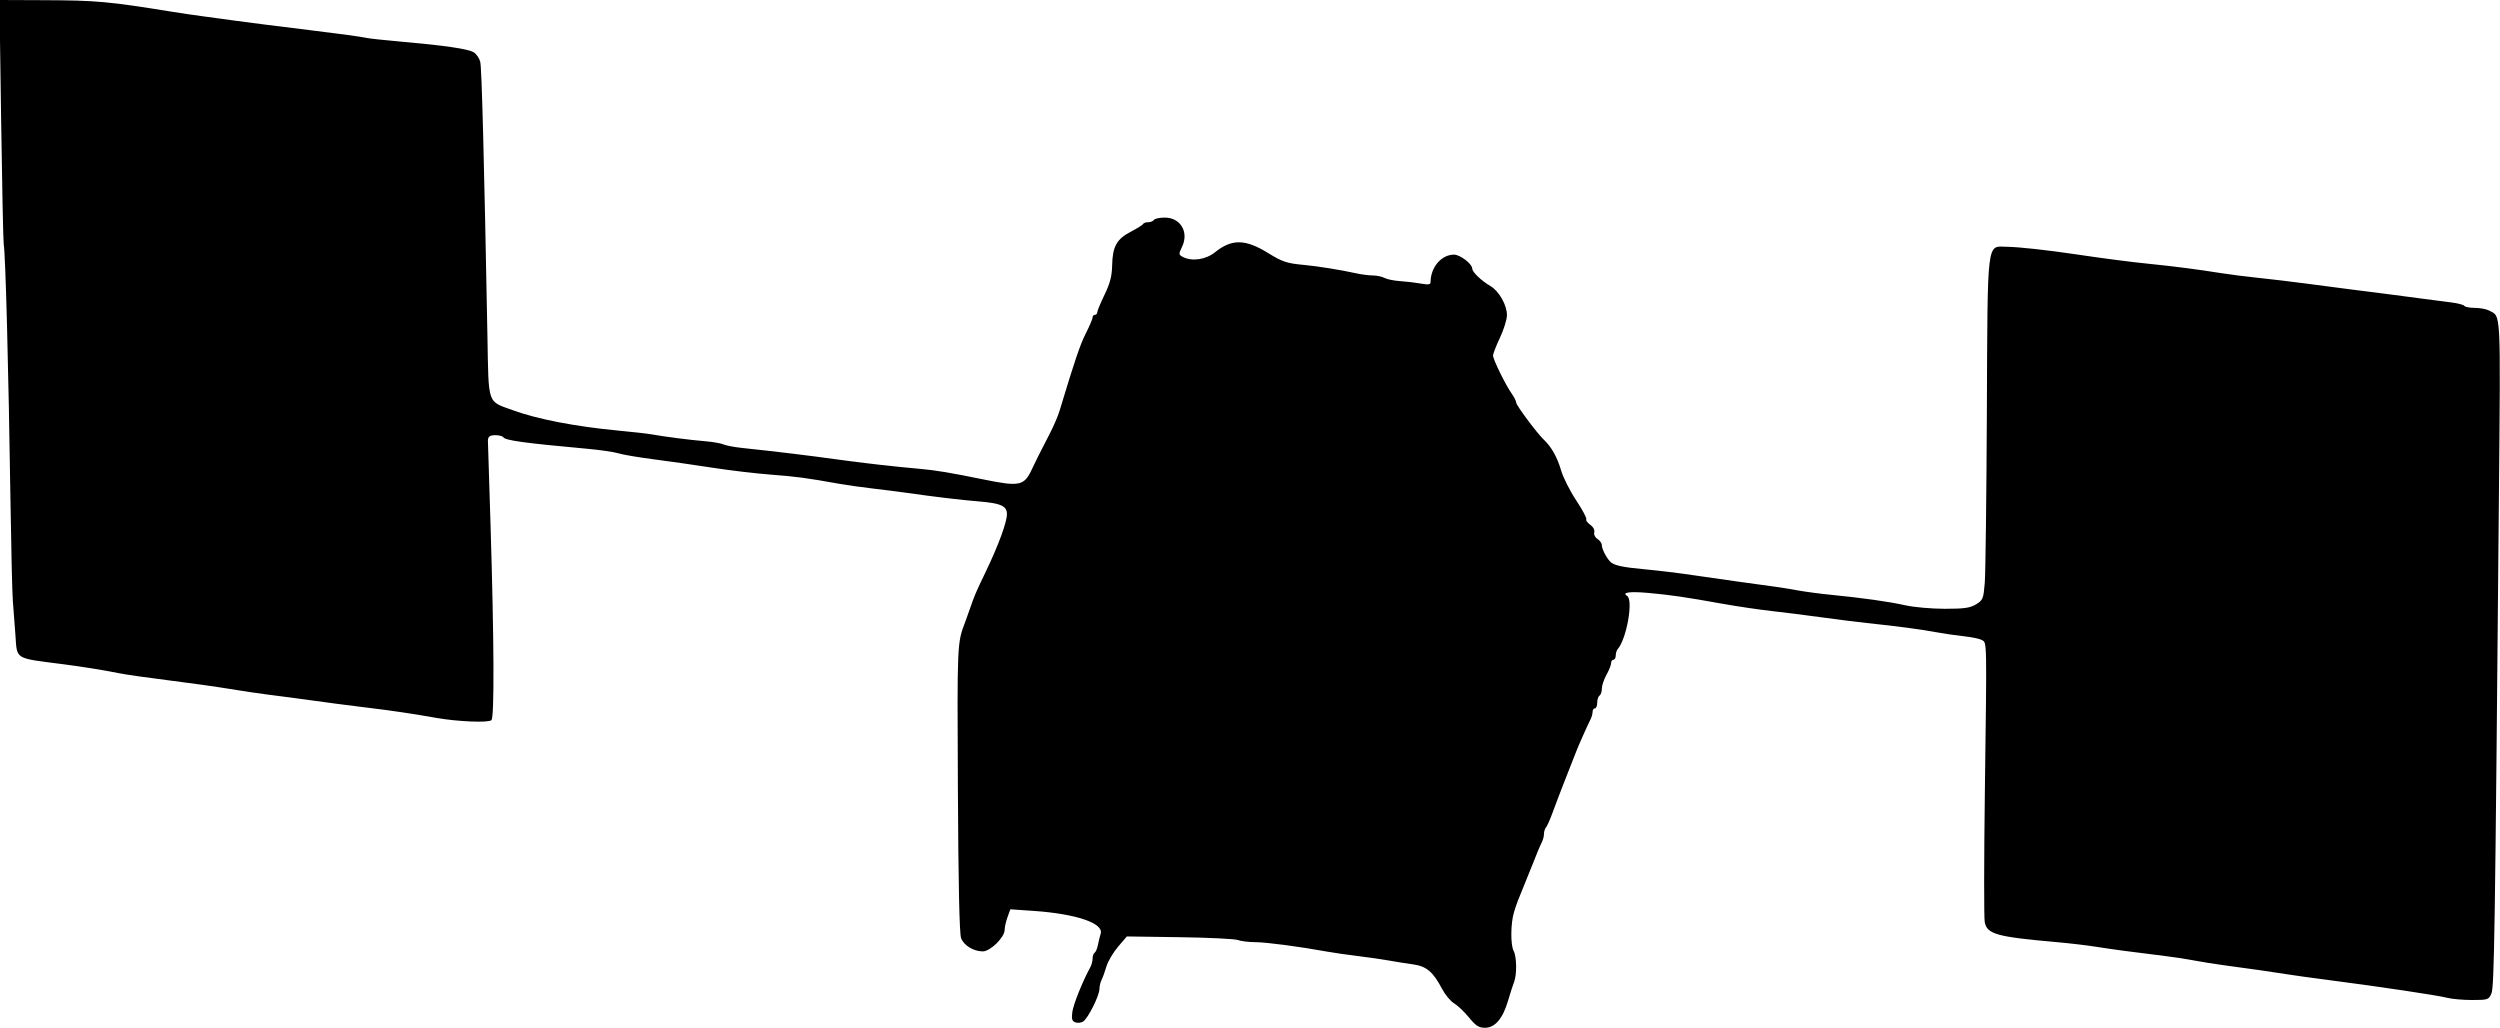
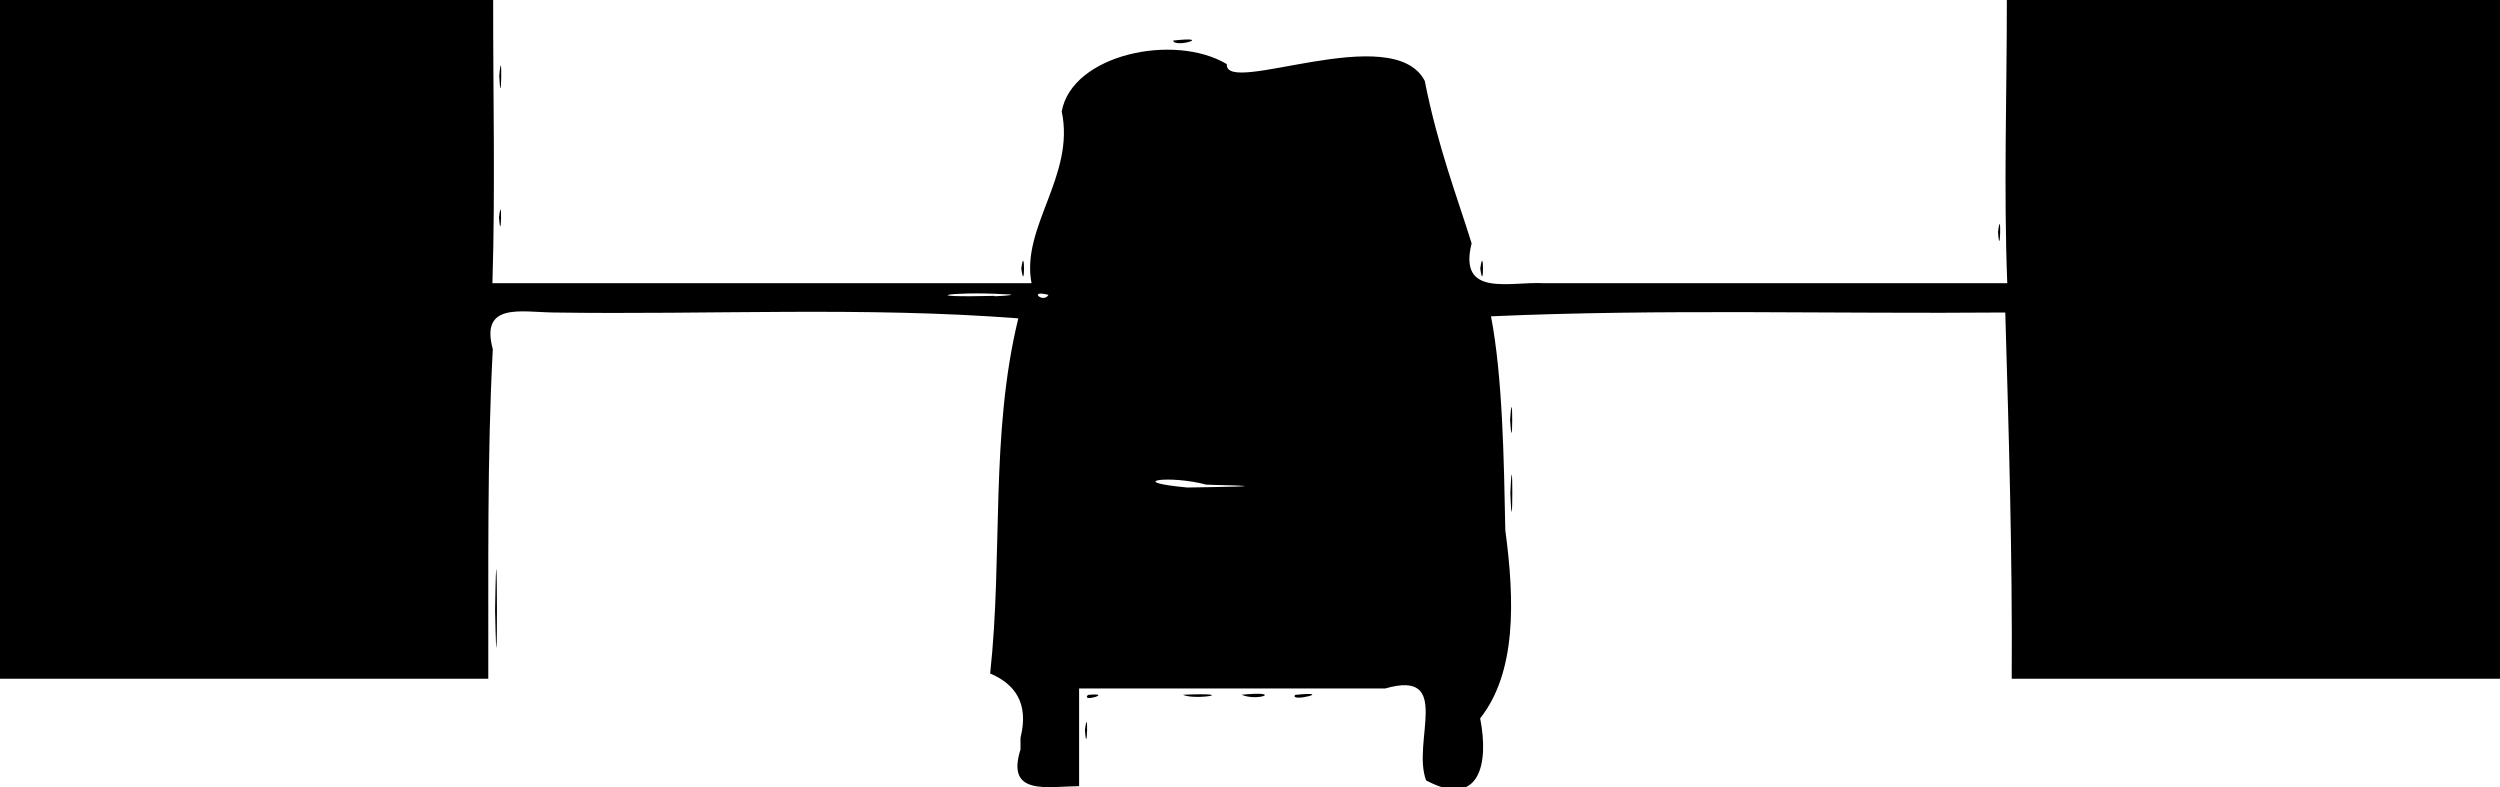
- <svg xmlns="http://www.w3.org/2000/svg" version="1.1" id="svg1" width="1080" height="444" viewBox="0 0 1080 444">
+ <svg xmlns="http://www.w3.org/2000/svg" version="1.1" id="svg1" width="682.667" height="214.667" viewBox="0 0 682.667 214.667">
  <defs id="defs1" />
  <g id="g1">
-     <path style="fill:currentColor" d="m 634.58,439.533 c -2.013,-2.457 -4.905,-5.202 -6.425,-6.1 -1.521,-0.898 -3.865,-3.726 -5.21,-6.283 -3.84,-7.303 -6.732,-9.75 -12.445,-10.534 -2.75,-0.377 -7.475,-1.128 -10.5,-1.669 -3.025,-0.541 -9.1,-1.417 -13.5,-1.947 -4.4,-0.53 -10.25,-1.372 -13,-1.871 -12.303,-2.232 -26.426,-4.094 -31.185,-4.111 -2.852,-0.01 -6.257,-0.426 -7.567,-0.924 -1.31,-0.498 -12.635,-1.051 -25.165,-1.228 l -22.783,-0.322 -3.821,4.478 c -2.101,2.463 -4.35,6.278 -4.997,8.478 -0.647,2.2 -1.583,4.781 -2.079,5.736 -0.496,0.955 -0.919,2.755 -0.94,4 -0.049,2.954 -5.002,12.816 -7.076,14.09 -0.888,0.545 -2.408,0.687 -3.379,0.314 -1.403,-0.538 -1.659,-1.469 -1.248,-4.531 0.439,-3.272 4.451,-13.234 7.792,-19.347 0.522,-0.955 0.949,-2.616 0.949,-3.691 0,-1.075 0.398,-2.201 0.885,-2.501 0.487,-0.301 1.12,-1.79 1.407,-3.309 0.287,-1.519 0.826,-3.715 1.197,-4.88 1.443,-4.525 -10.524,-8.599 -29.005,-9.874 l -10.016,-0.691 -1.234,3.412 C 434.555,398.107 434,400.591 434,401.75 c 0,3.167 -6.193,9.25 -9.418,9.25 -3.982,0 -8.157,-2.536 -9.387,-5.703 -0.727,-1.873 -1.187,-23.278 -1.391,-64.797 -0.312,-63.385 -0.348,-62.584 3.233,-72 0.418,-1.1 1.301,-3.575 1.962,-5.5 1.978,-5.76 2.564,-7.132 6.836,-16 5.458,-11.332 9.164,-21.402 9.164,-24.902 0,-3.551 -2.658,-4.723 -12.5,-5.512 -7.146,-0.573 -18.871,-1.973 -30.5,-3.641 -3.575,-0.513 -10.325,-1.372 -15,-1.908 -4.675,-0.536 -11.2,-1.459 -14.5,-2.05 -14.105,-2.526 -18.613,-3.129 -29.5,-3.946 -6.325,-0.475 -17.575,-1.806 -25,-2.958 -7.425,-1.152 -18.9,-2.792 -25.5,-3.645 -6.6,-0.852 -13.491,-2.019 -15.314,-2.593 -1.823,-0.574 -7.898,-1.463 -13.5,-1.975 -27.332,-2.498 -35.405,-3.608 -36.254,-4.982 C 217.129,188.4 215.559,188 213.941,188 c -2.538,0 -3.299,0.726 -3.144,3 0.019,0.275 0.524,16.475 1.122,36 1.529,49.905 1.679,82.802 0.383,84.098 -1.212,1.212 -14.509,0.672 -23.802,-0.967 -10.025,-1.768 -19.588,-3.2 -28,-4.192 -4.4,-0.519 -11.15,-1.373 -15,-1.897 -19.313,-2.629 -23.537,-3.193 -30,-4.003 -3.85,-0.482 -11.275,-1.591 -16.5,-2.464 -5.225,-0.873 -16.869,-2.507 -25.876,-3.631 -9.007,-1.124 -18.682,-2.508 -21.5,-3.075 C 44.806,289.498 36.051,288.085 27.5,286.977 5.861,284.172 7.458,285.154 6.651,274.158 6.302,269.396 5.802,262.8 5.541,259.5 5.28,256.2 4.823,236.85 4.526,216.5 3.693,159.505 2.38,109.561 1.609,105.5 1.399,104.4 0.896,80.213 0.49,51.75 L -0.248,0 19.126,0.08 C 41.755,0.172 47.008,0.649 74.5,5.107 c 3.3,0.535 9.15,1.394 13,1.91 3.85,0.515 10.15,1.371 14,1.902 6.742,0.93 17.242,2.262 32,4.06 13.012,1.585 22.99,2.951 25,3.421 1.1,0.257 7.625,0.961 14.5,1.562 18.873,1.652 29.267,3.169 31.622,4.614 1.167,0.716 2.446,2.567 2.843,4.113 0.647,2.522 1.676,41.774 3.102,118.311 0.568,30.489 -0.253,28.119 11.188,32.285 10.476,3.814 26.969,6.993 45.245,8.719 6.325,0.598 12.85,1.335 14.5,1.64 5.254,0.969 16.799,2.452 23,2.954 3.3,0.267 6.9,0.887 8,1.378 1.1,0.491 4.7,1.178 8,1.528 15.068,1.595 28.827,3.258 41,4.956 10.848,1.513 24.607,3.078 36,4.094 6.931,0.618 12.857,1.608 27.5,4.593 15.609,3.182 17.466,2.769 20.882,-4.647 1.454,-3.156 3.106,-6.446 7.793,-15.513 1.567,-3.032 3.39,-7.307 4.051,-9.5 6.539,-21.7 8.9,-28.658 11.382,-33.541 1.591,-3.131 2.893,-6.2 2.893,-6.819 0,-0.619 0.45,-1.126 1,-1.126 0.55,0 1,-0.478 1,-1.063 0,-0.585 1.421,-4.009 3.158,-7.61 2.397,-4.969 3.189,-8.027 3.287,-12.687 0.171,-8.14 1.958,-11.364 8.056,-14.538 2.75,-1.431 5.15,-2.94 5.333,-3.352 0.183,-0.412 1.169,-0.75 2.191,-0.75 1.022,0 2.136,-0.45 2.476,-1 0.34,-0.55 2.451,-1 4.692,-1 6.786,0 10.492,6.245 7.469,12.584 -1.522,3.191 -1.506,3.428 0.299,4.394 3.879,2.076 9.923,1.209 13.909,-1.995 7.282,-5.852 13.091,-5.762 23.005,0.357 6.184,3.817 8.07,4.436 15.625,5.126 5.663,0.517 15.924,2.168 22.264,3.582 2.345,0.523 5.637,0.951 7.316,0.951 1.678,0 3.954,0.483 5.057,1.074 1.103,0.59 4.111,1.206 6.684,1.367 2.573,0.162 6.591,0.636 8.928,1.054 3.311,0.592 4.251,0.456 4.256,-0.617 0.026,-6.441 4.673,-11.879 10.149,-11.877 2.599,0.001 7.846,4.014 7.846,6 0,1.515 3.809,5.182 7.88,7.586 3.72,2.197 7.121,8.191 7.12,12.548 -4.3e-4,1.85 -1.35,6.217 -3,9.704 C 646.35,149.327 645,152.827 645,153.618 c 0,1.681 5.406,12.681 8.127,16.536 1.03,1.46 1.873,3.16 1.873,3.779 0,1.167 9.147,13.434 11.981,16.067 3.173,2.948 5.785,7.587 7.37,13.086 0.885,3.072 3.82,8.922 6.521,13 2.701,4.078 4.686,7.787 4.411,8.244 -0.275,0.456 0.488,1.522 1.695,2.367 1.292,0.905 2.009,2.247 1.743,3.264 -0.256,0.979 0.356,2.231 1.414,2.892 1.026,0.641 1.865,1.842 1.865,2.67 0,1.559 1.757,5.078 3.5,7.008 1.544,1.71 5.173,2.519 15.5,3.454 5.225,0.473 14.45,1.597 20.5,2.499 6.05,0.901 14.375,2.095 18.5,2.653 17.284,2.337 20.79,2.852 26.5,3.894 3.3,0.602 9.825,1.469 14.5,1.927 13.586,1.33 24.99,2.941 32.197,4.549 3.684,0.822 11.334,1.492 17,1.49 8.406,-0.003 10.884,-0.358 13.461,-1.929 2.964,-1.807 3.195,-2.376 3.76,-9.246 0.331,-4.026 0.738,-37.021 0.903,-73.321 0.348,-76.368 -0.173,-72.066 8.699,-71.894 5.401,0.104 17.262,1.406 29.98,3.291 12.733,1.887 23.622,3.294 32,4.136 10.13,1.018 20.97,2.423 30.35,3.934 3.768,0.607 10.968,1.524 16,2.039 5.032,0.515 14.55,1.651 21.15,2.526 13.497,1.788 23.48,3.077 34.5,4.457 4.125,0.516 10.875,1.405 15,1.975 4.125,0.57 9.871,1.318 12.768,1.662 2.898,0.344 5.512,1.019 5.809,1.5 0.297,0.481 2.344,0.875 4.547,0.875 2.204,0 4.98,0.521 6.17,1.158 5.198,2.782 4.959,-1.78 4.232,80.622 -1.679,190.464 -2.001,211.66 -3.252,214.47 -1.172,2.63 -1.538,2.75 -8.384,2.75 -3.937,0 -8.786,-0.435 -10.775,-0.967 -3.784,-1.011 -29.755,-4.899 -51.116,-7.652 -6.875,-0.886 -14.975,-2.009 -18,-2.497 -6.24,-1.005 -16.01,-2.403 -27,-3.864 -4.125,-0.548 -9.975,-1.48 -13,-2.071 -3.025,-0.591 -8.65,-1.458 -12.5,-1.928 -14.809,-1.807 -23.254,-2.939 -30,-4.02 -3.85,-0.617 -11.5,-1.518 -17,-2.001 -25.974,-2.283 -30.116,-3.438 -31.098,-8.673 -0.347,-1.852 -0.321,-27.095 0.059,-56.097 0.875,-66.81 0.919,-64.424 -1.228,-65.701 -0.953,-0.567 -4.433,-1.313 -7.733,-1.659 -3.3,-0.346 -8.925,-1.166 -12.5,-1.822 -6.947,-1.275 -15.062,-2.35 -29.5,-3.908 -4.95,-0.534 -13.95,-1.663 -20,-2.509 -6.05,-0.846 -15.5,-2.038 -21,-2.649 -5.5,-0.611 -15.175,-2.041 -21.5,-3.177 -16.135,-2.899 -22.255,-3.791 -32,-4.666 -8.009,-0.719 -11.542,-0.211 -9.087,1.306 2.775,1.715 -0.22,18.595 -4.081,23.004 -0.458,0.522 -0.832,1.76 -0.832,2.75 0,0.99 -0.45,1.8 -1,1.8 -0.55,0 -1,0.661 -1,1.47 0,0.808 -0.9,3.072 -2,5.03 -1.1,1.958 -2,4.646 -2,5.971 0,1.326 -0.45,2.689 -1,3.029 -0.55,0.34 -1,1.716 -1,3.059 0,1.343 -0.45,2.441 -1,2.441 -0.55,0 -1,0.681 -1,1.514 0,0.832 -0.401,2.295 -0.891,3.25 -1.22,2.379 -5.193,11.289 -6.124,13.736 -0.419,1.1 -2.365,6.05 -4.325,11 -1.96,4.95 -4.541,11.7 -5.735,15 -1.194,3.3 -2.566,6.428 -3.048,6.95 -0.482,0.522 -0.877,1.766 -0.877,2.764 0,0.997 -0.398,2.595 -0.883,3.55 -0.867,1.704 -2.263,5.027 -3.986,9.486 -0.478,1.238 -1.887,4.725 -3.131,7.75 -3.54,8.609 -3.793,9.277 -4.967,13.125 -1.451,4.757 -1.527,14.084 -0.135,16.685 1.334,2.493 1.446,10.228 0.193,13.393 -0.5,1.263 -1.675,4.909 -2.61,8.101 C 649.217,440.03 645.84,444 641.532,444 c -2.683,0 -3.966,-0.824 -6.951,-4.467 z" id="path1" />
+     <path style="fill:#000000" d="m 278.667,201.464 c 2.367,-9.464 -1.546,-14.698 -8.288,-17.557 3.525,-32.247 -0.064,-65.334 7.69,-96.973 -42.011,-3.253 -84.642,-0.951 -126.925,-1.601 -8.792,-0.102 -20.077,-2.828 -16.576,10.006 -1.581,29.971 -1.159,59.994 -1.234,89.994 -44.445,0 -88.889,0 -133.334,0 C 0,123.556 0,61.778 0,0 c 44.889,0 89.778,0 134.667,0 -0.041,25.777 0.593,51.569 -0.204,77.333 49.073,0 98.145,0 147.218,0 -2.974,-15.292 11.968,-29.316 8.24,-46.911 2.828,-15.55 30.711,-21.497 45.08,-12.914 -0.706,8.917 45.338,-12.165 54.05,4.565 3.588,18.124 8.894,31.788 12.798,44.375 -3.733,14.939 10.522,10.348 19.787,10.885 42.16,0 84.32,0 126.48,0 -1,-25.757 -0.099,-51.558 -0.115,-77.333 44.889,0 89.778,0 134.667,0 0,61.778 0,123.556 0,185.333 -44.444,0 -88.889,0 -133.333,0 0.208,-33.343 -0.788,-66.675 -1.759,-100 -46.806,0.416 -93.691,-1.019 -140.434,1.04 3.168,16.497 3.526,38.972 3.909,58.408 2.609,19.413 2.993,38.899 -6.869,51.373 2.464,12.442 -0.171,24.737 -14.755,16.952 -3.991,-10.517 7.4,-30.454 -11.174,-25.106 -27.862,0 -55.723,0 -83.585,0 0,8.889 0,17.778 0,26.667 -8.777,0.104 -20.032,2.686 -16,-10.019 0,-1.061 0,-2.123 0,-3.184 z m 50.712,-69.128 c -10.223,-2.731 -22.532,-0.822 -5.146,0.789 8.556,-0.163 25.73,-0.314 7.755,-0.697 l -1.43,-0.05 z M 274.386,80.35 c -14.813,-0.851 -24.847,1.006 -2.774,0.439 -1.654,0.335 8.497,-0.326 2.774,-0.439 z m 11.92,0.178 c -5.697,-1.521 -1.457,2.461 0,0 z m 9.954,118.806 c 0.978,-7.753 0.579,8.355 0,0 z m 0.823,-9.577 c 7.337,-0.713 -2.053,2.217 0,0 z m 25.917,-0.044 c 16.091,-0.669 3.303,1.606 0,0 z m 16.018,-0.002 c 11.664,-1.15 4.63,1.959 0,0 z m 14.674,0.033 c 11.386,-1.148 -1.893,2.187 0,0 z M 135.189,166.667 c 0.612,-38.063 0.752,35.897 0,0 z m 277.238,-32 c 0.741,-17.634 0.696,17.673 0,0 z m -0.064,-20 c 0.785,-12.231 0.75,12.258 0,0 z M 278.877,73.333 c 1,-7.372 1,7.372 0,0 z m 125.333,0 c 1,-7.371 1,7.371 0,0 z m 141.383,-10 c 0.978,-7.753 0.579,8.355 0,0 z m -409.333,-4 c 0.898,-7.581 0.598,8.312 0,0 z m 0.076,-38.667 c 0.878,-10.114 0.538,11.41 0,0 z M 320.333,11.081 c 11.433,-1.297 0.491,2.147 0,0 z" id="path1" />
  </g>
</svg>
